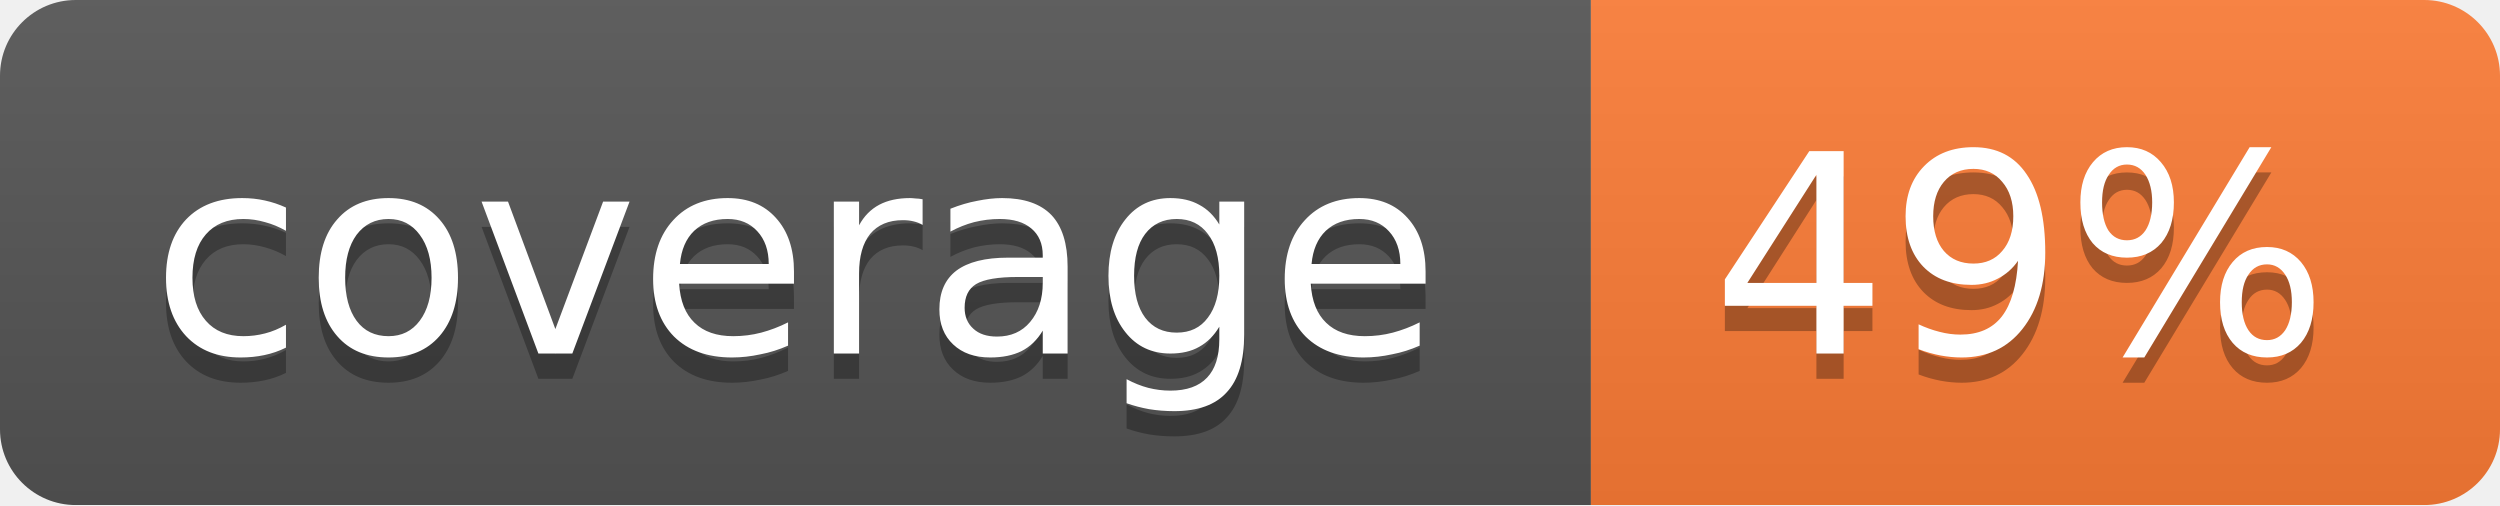
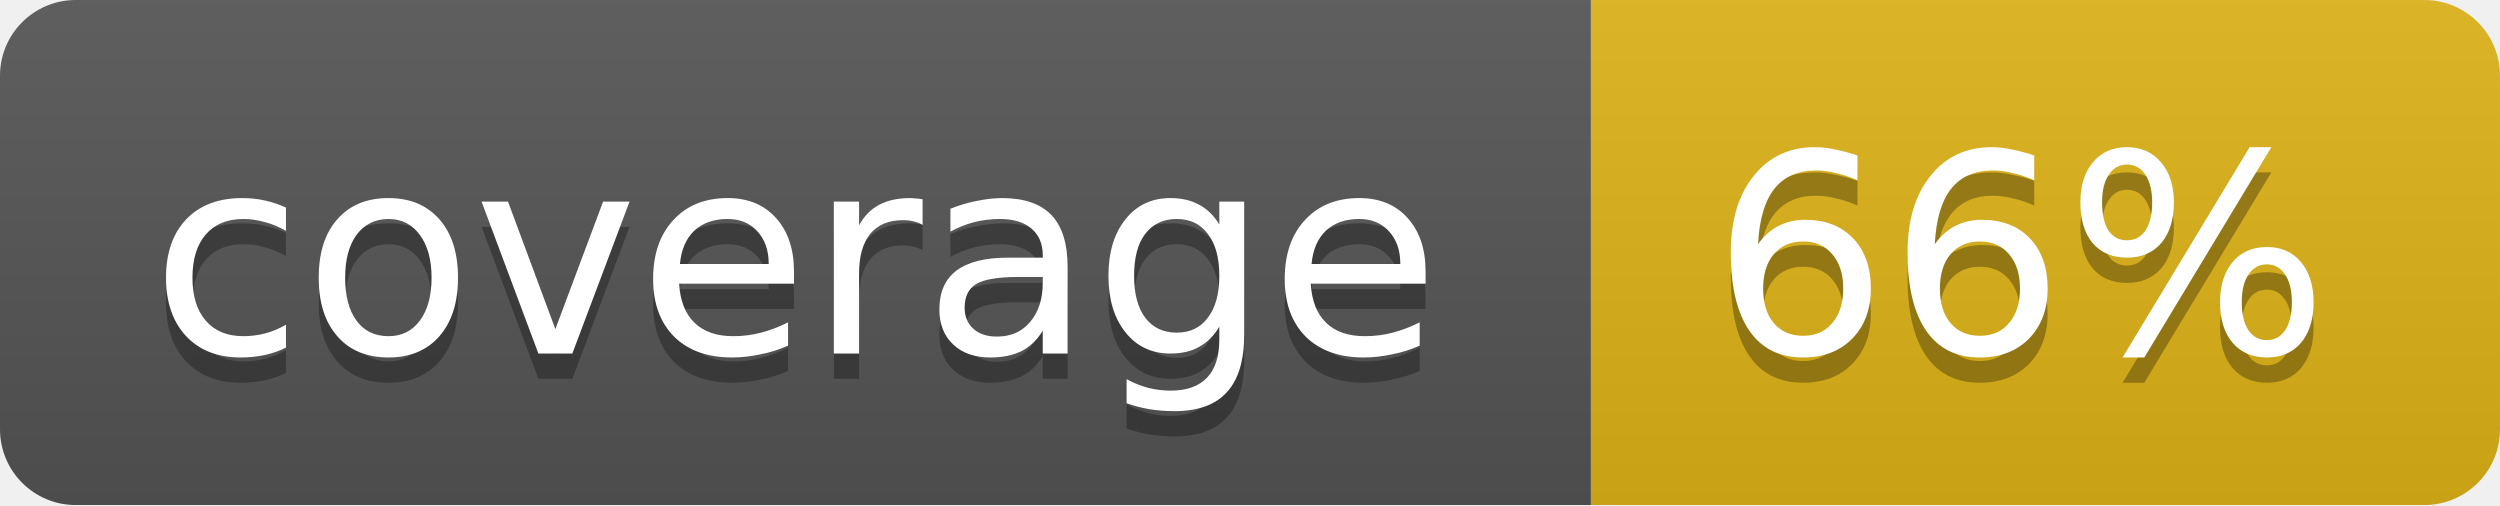
<svg xmlns="http://www.w3.org/2000/svg" width="99" height="20">
  <linearGradient id="b" x2="0" y2="100%">
    <stop offset="0" stop-color="#bbb" stop-opacity=".1" />
    <stop offset="1" stop-opacity=".1" />
  </linearGradient>
  <mask id="a">
    <rect width="99" height="20" rx="3" fill="#fff" />
  </mask>
  <g mask="url(#a)">
    <path fill="#555" d="M0 0h63v20H0z" />
-     <path fill="#fe7d37" d="M63 0h36v20H63z" />
+     <path fill="#dfb317" d="M63 0h36v20H63z" />
    <path fill="url(#b)" d="M0 0h99v20H0z" />
  </g>
  <g fill="#fff" text-anchor="middle" font-family="DejaVu Sans,Verdana,Geneva,sans-serif" font-size="11">
    <text x="31.5" y="15" fill="#010101" fill-opacity=".3">coverage</text>
    <text x="31.5" y="14">coverage</text>
-     <text x="80" y="15" fill="#010101" fill-opacity=".3">49%</text>
-     <text x="80" y="14">49%</text>
+     <text x="80" y="15" fill="#010101" fill-opacity=".3">66%</text>
+     <text x="80" y="14">66%</text>
  </g>
</svg>
